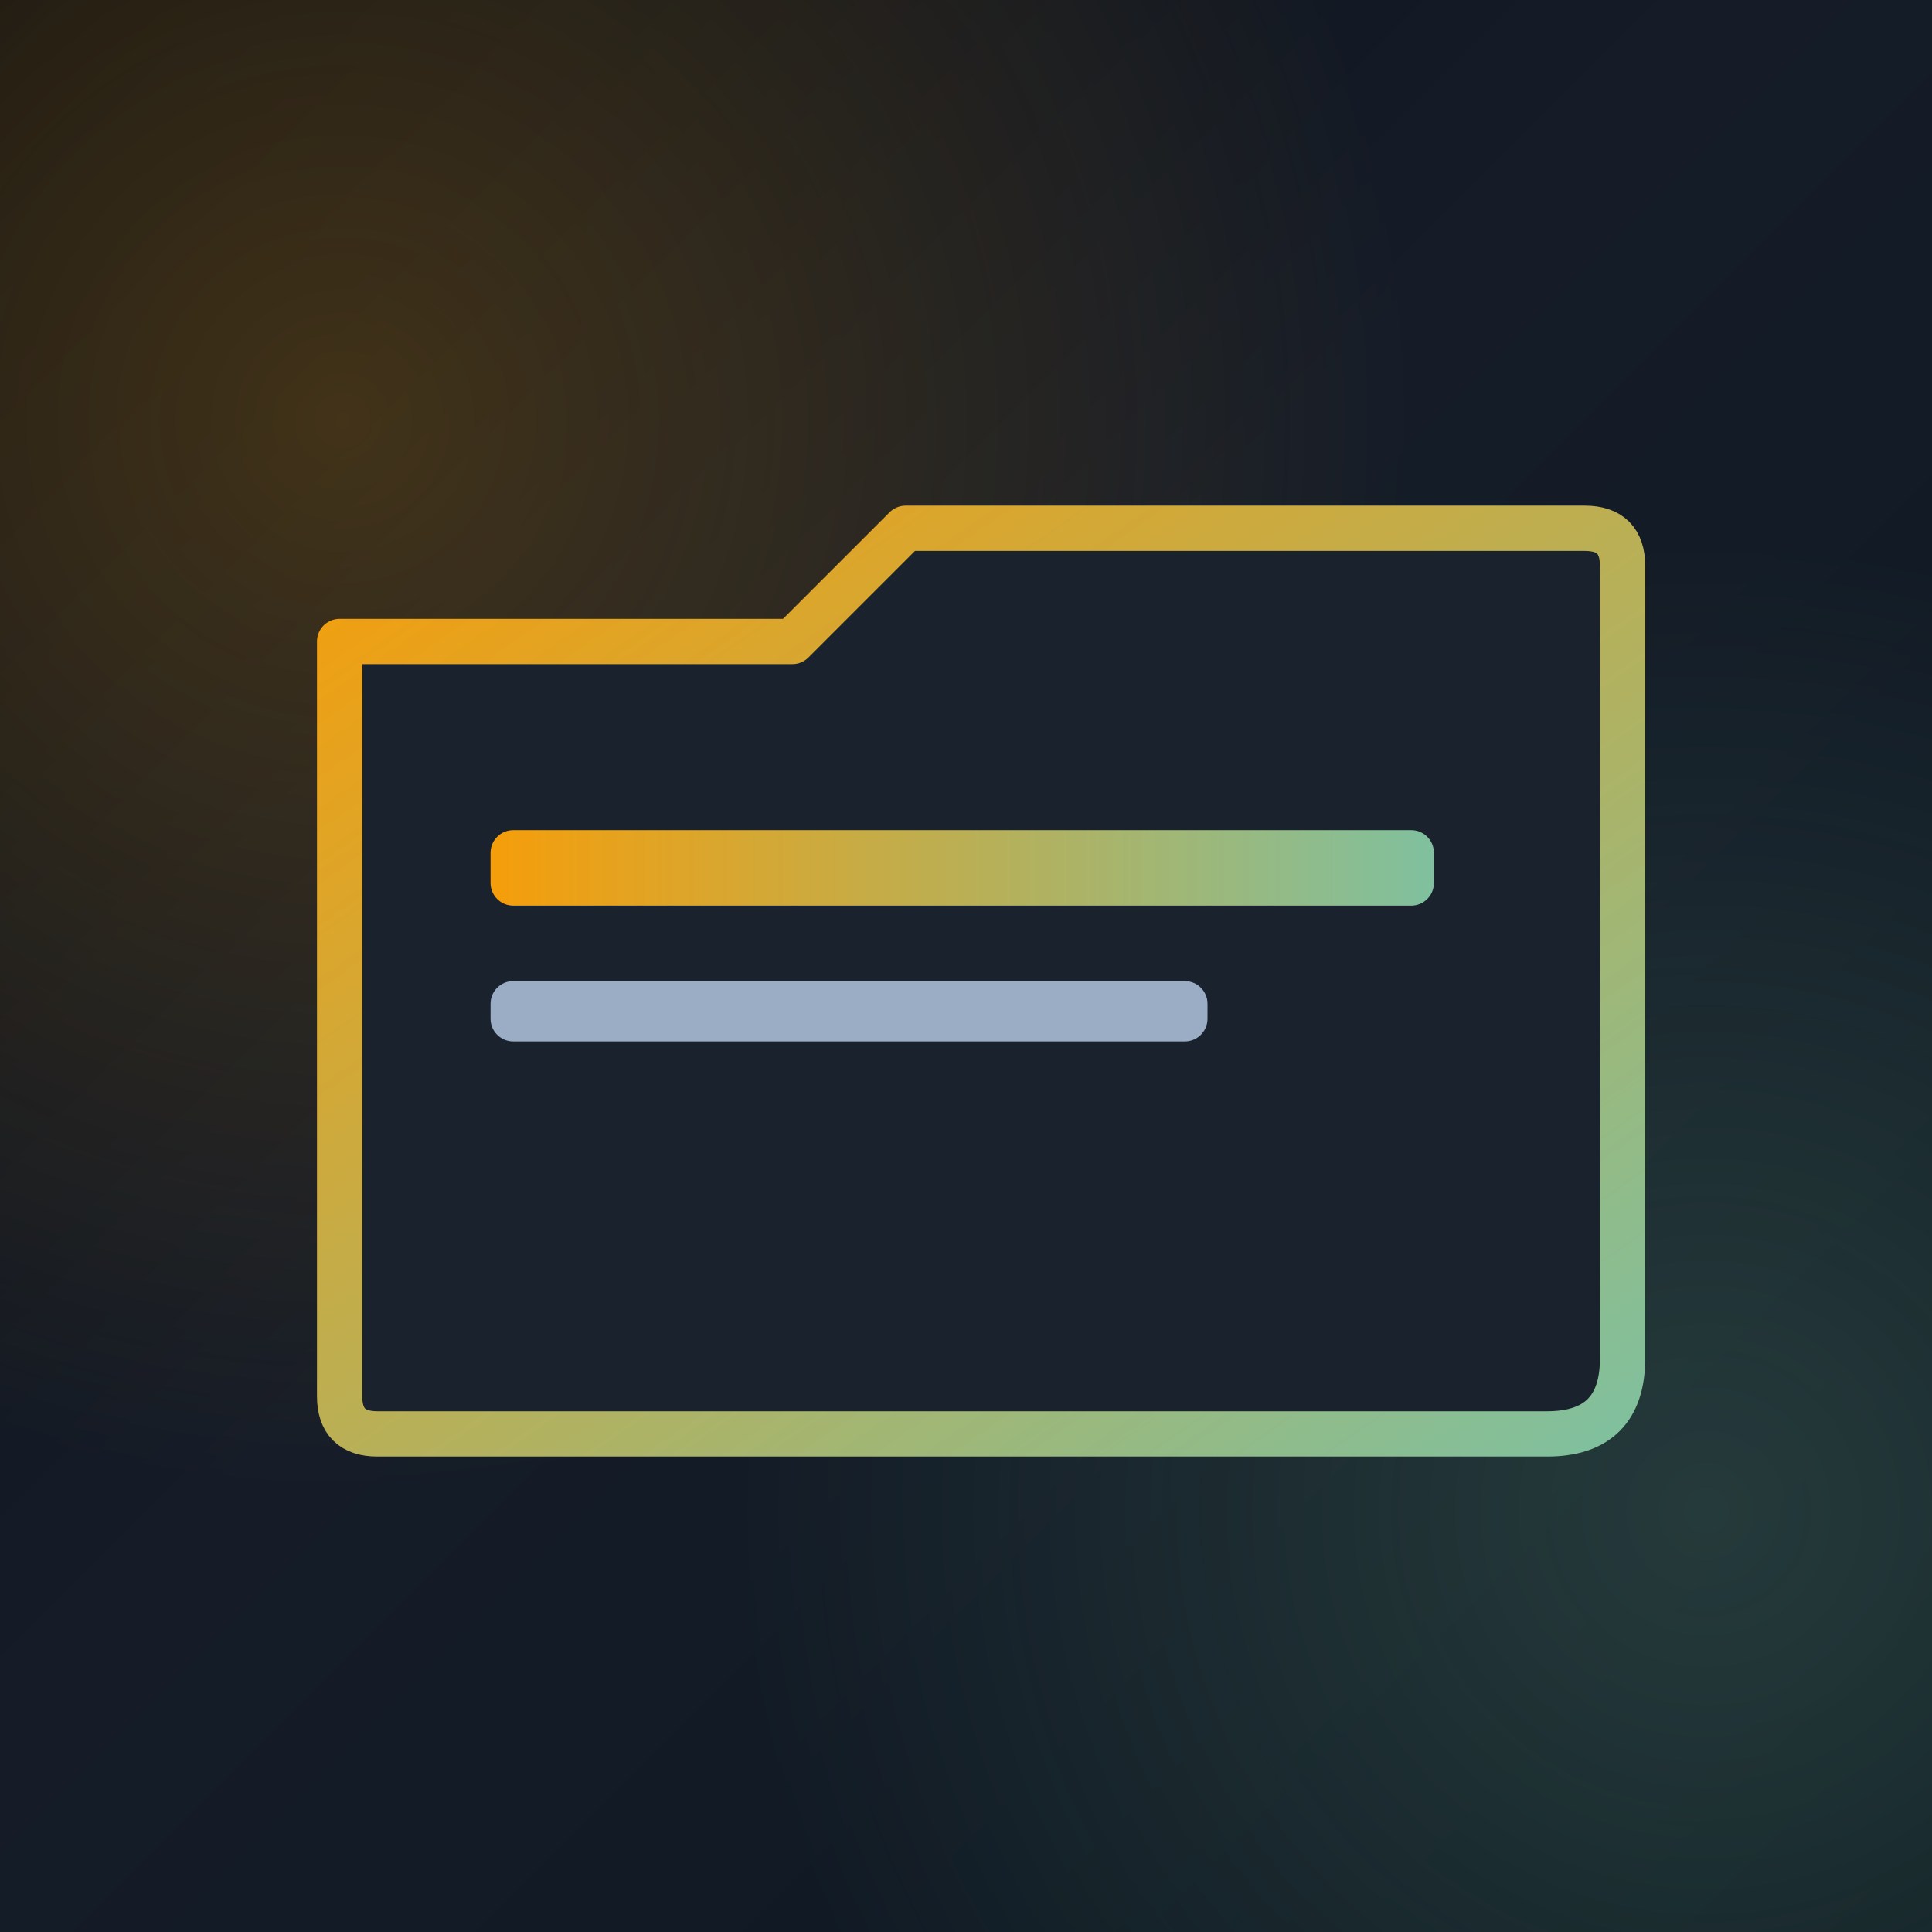
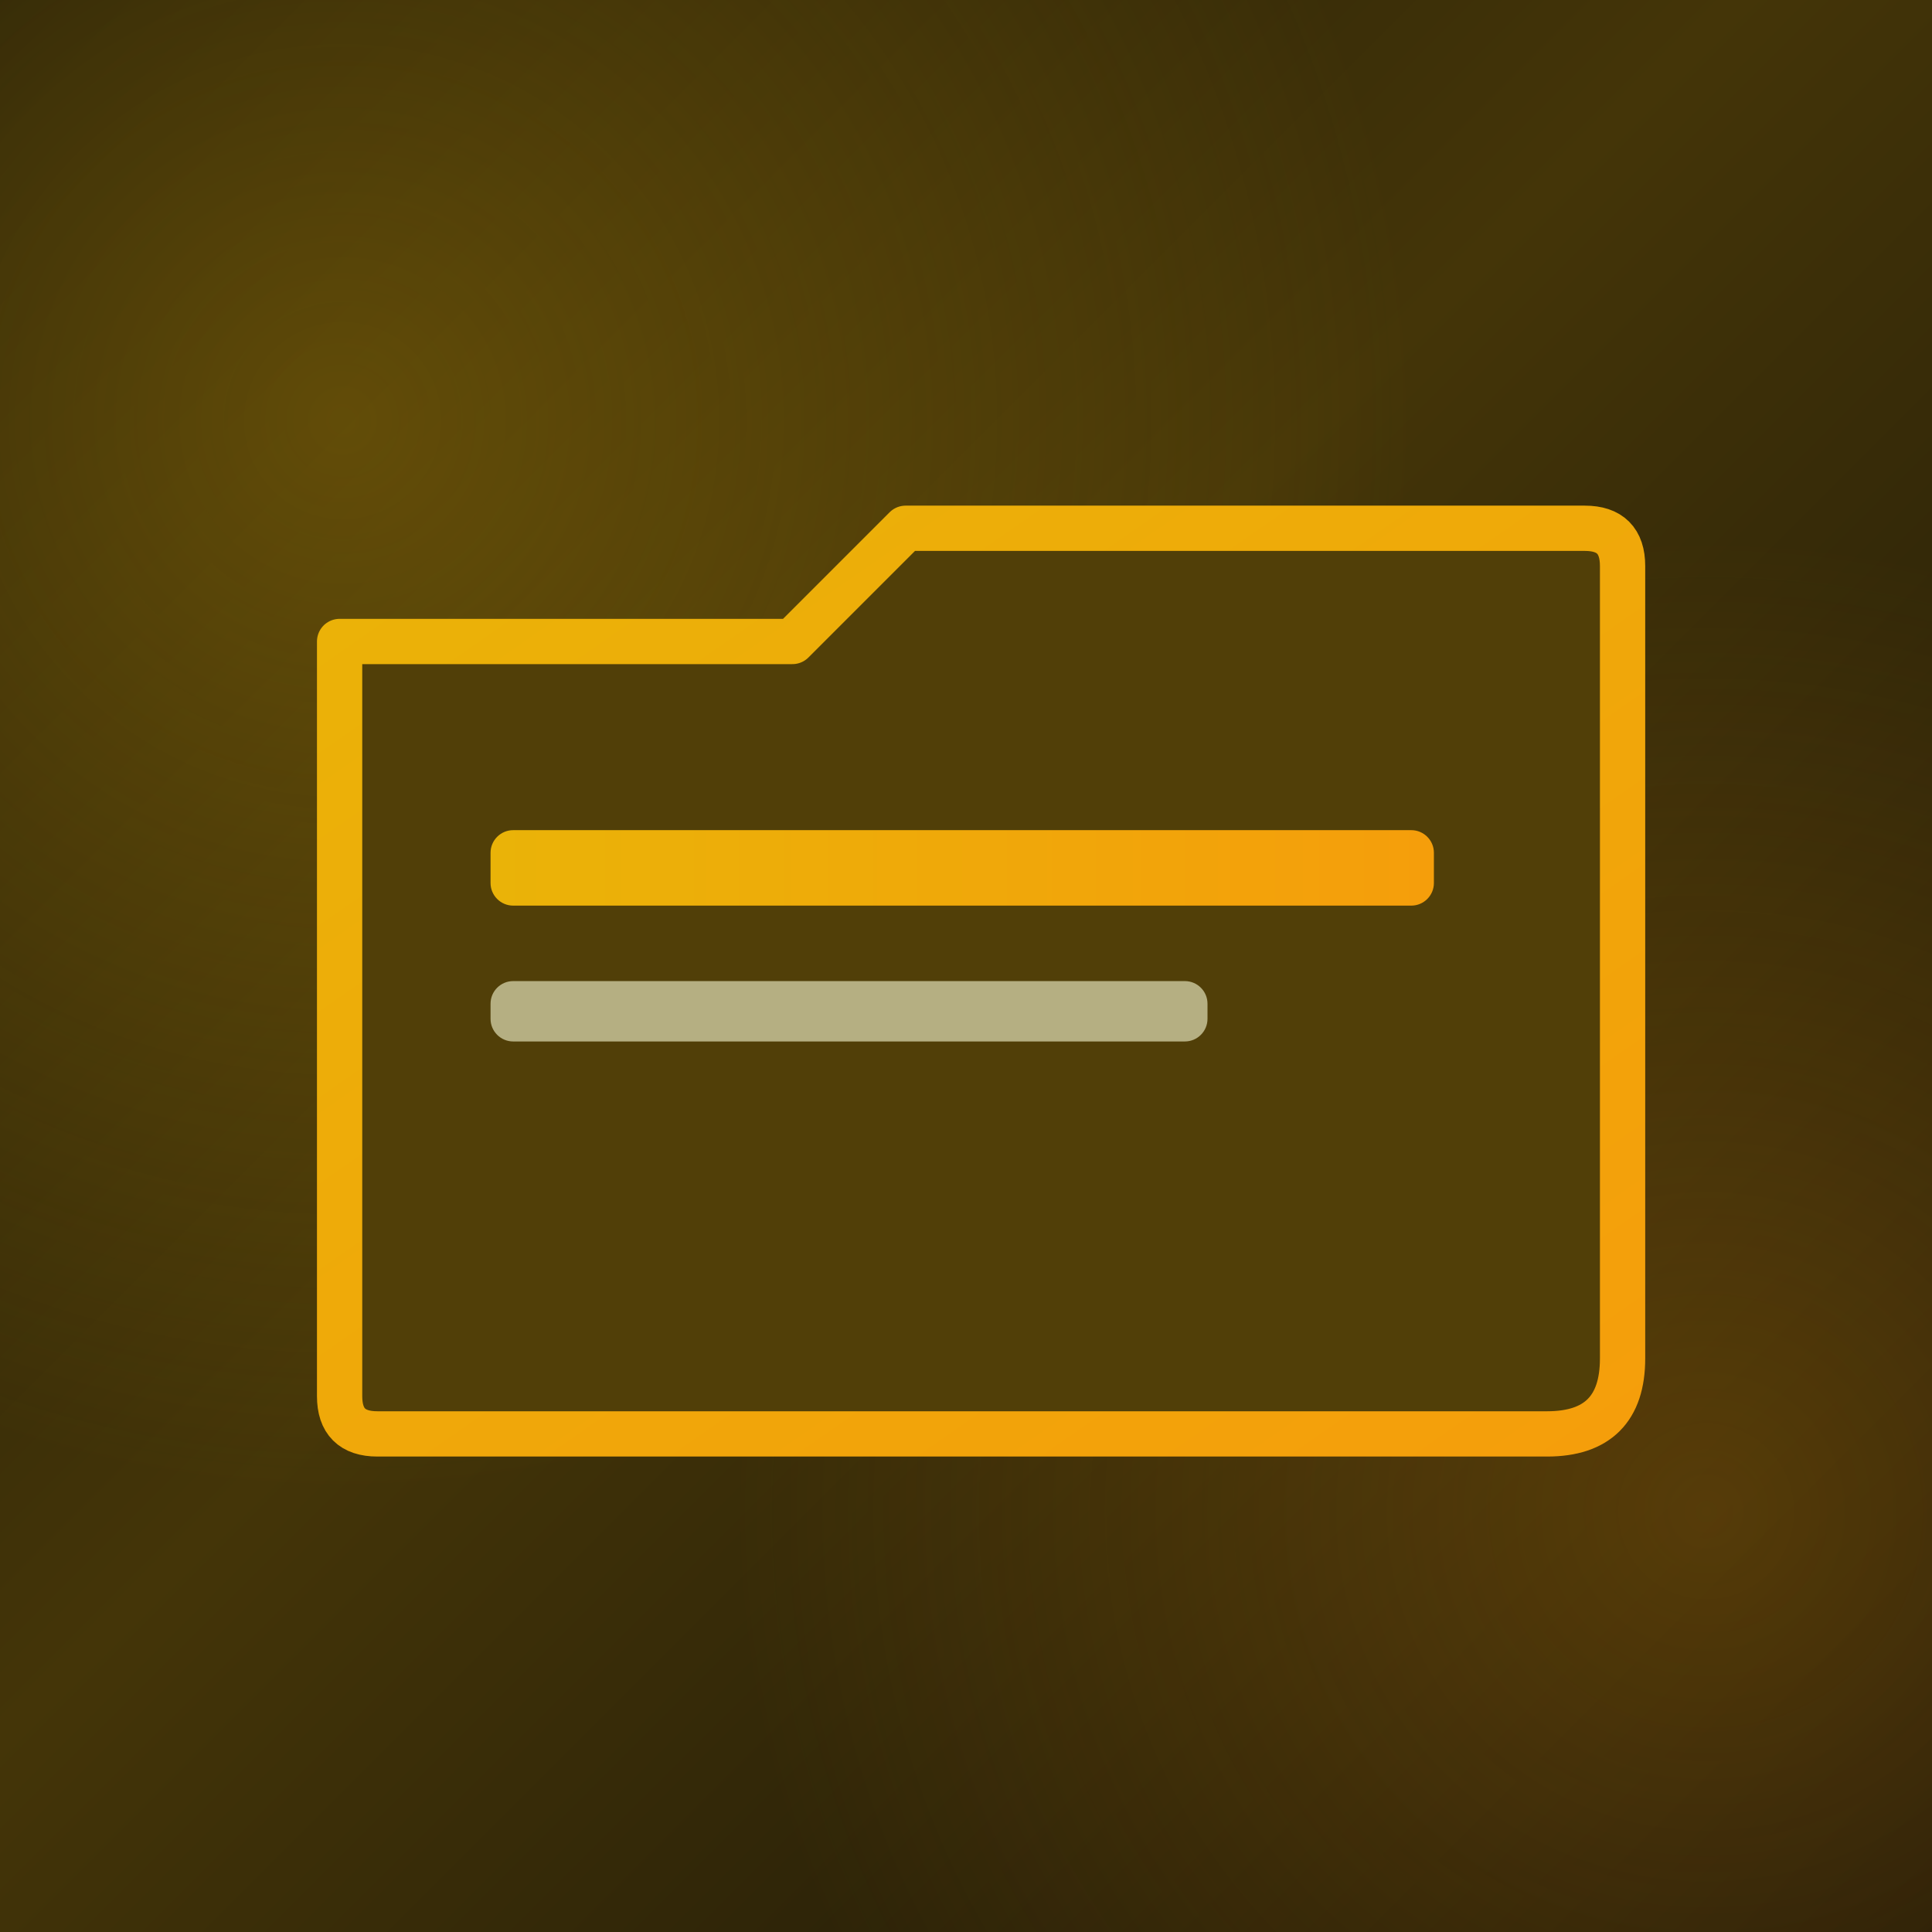
<svg xmlns="http://www.w3.org/2000/svg" viewBox="0 0 512 512" width="512" height="512" role="img" aria-label="php-dirindex">
  <defs>
    <linearGradient id="ac" x1="0" y1="0" x2="1" y2="1">
-       <stop offset="0" stop-color="#f59e0b" />
-       <stop offset="1" stop-color="#80c09e" />
+       <stop offset="0" stop-color="#eab308" />
+       <stop offset="1" stop-color="#f59e0b" />
    </linearGradient>
    <linearGradient id="gWarm" x1="0%" y1="0%" x2="100%" y2="0%">
-       <stop offset="0%" stop-color="#f59e0b" />
-       <stop offset="100%" stop-color="#80c09e" />
+       <stop offset="0%" stop-color="#eab308" />
+       <stop offset="100%" stop-color="#f59e0b" />
    </linearGradient>
    <linearGradient id="canvasGrad" x1="0%" y1="0%" x2="100%" y2="100%">
-       <stop offset="0%" stop-color="#0a0e14" />
-       <stop offset="45%" stop-color="#151c28" />
-       <stop offset="100%" stop-color="#0c1820" />
-     </linearGradient>
-     <linearGradient id="bg" x1="0" y1="0" x2="1" y2="1">
-       <stop offset="0" stop-color="#1e1b4b" />
-       <stop offset="0.55" stop-color="#0f3a4a" />
-       <stop offset="1" stop-color="#0f766e" />
+       <stop offset="0%" stop-color="#1b1708" />
+       <stop offset="45%" stop-color="#443508" />
+       <stop offset="100%" stop-color="#161208" />
    </linearGradient>
    <radialGradient id="glowA" cx="18%" cy="22%" r="55%">
-       <stop offset="0%" stop-color="#f59e0b" stop-opacity="0.22" />
-       <stop offset="100%" stop-color="#f59e0b" stop-opacity="0" />
+       <stop offset="0%" stop-color="#eab308" stop-opacity="0.28" />
+       <stop offset="100%" stop-color="#eab308" stop-opacity="0" />
    </radialGradient>
    <radialGradient id="glowB" cx="88%" cy="78%" r="50%">
-       <stop offset="0%" stop-color="#80c09e" stop-opacity="0.20" />
-       <stop offset="100%" stop-color="#80c09e" stop-opacity="0" />
+       <stop offset="0%" stop-color="#f59e0b" stop-opacity="0.24" />
+       <stop offset="100%" stop-color="#f59e0b" stop-opacity="0" />
    </radialGradient>
  </defs>
  <rect width="512" height="512" fill="url(#canvasGrad)" />
  <rect width="512" height="512" fill="url(#glowA)" />
  <rect width="512" height="512" fill="url(#glowB)" />
  <g transform="translate(0.0 0.0) scale(1.0)">
-     <path d="M90 170 H210 L240 140 H420 Q430 140 430 150 V360 Q430 380 410 380 H100 Q90 380 90 370 Z" fill="#1a222d" stroke="url(#ac)" stroke-width="12" stroke-linejoin="round" />
+     <path d="M90 170 H210 L240 140 H420 Q430 140 430 150 V360 Q430 380 410 380 H100 Q90 380 90 370 Z" fill="#513f08" stroke="url(#ac)" stroke-width="12" stroke-linejoin="round" />
    <rect x="130" y="220" width="250" height="20" rx="6" fill="url(#gWarm)" />
-     <rect x="130" y="260" width="190" height="16" rx="6" fill="#9aadc4" />
+     <rect x="130" y="260" width="190" height="16" rx="6" fill="#b5af82" />
  </g>
</svg>
